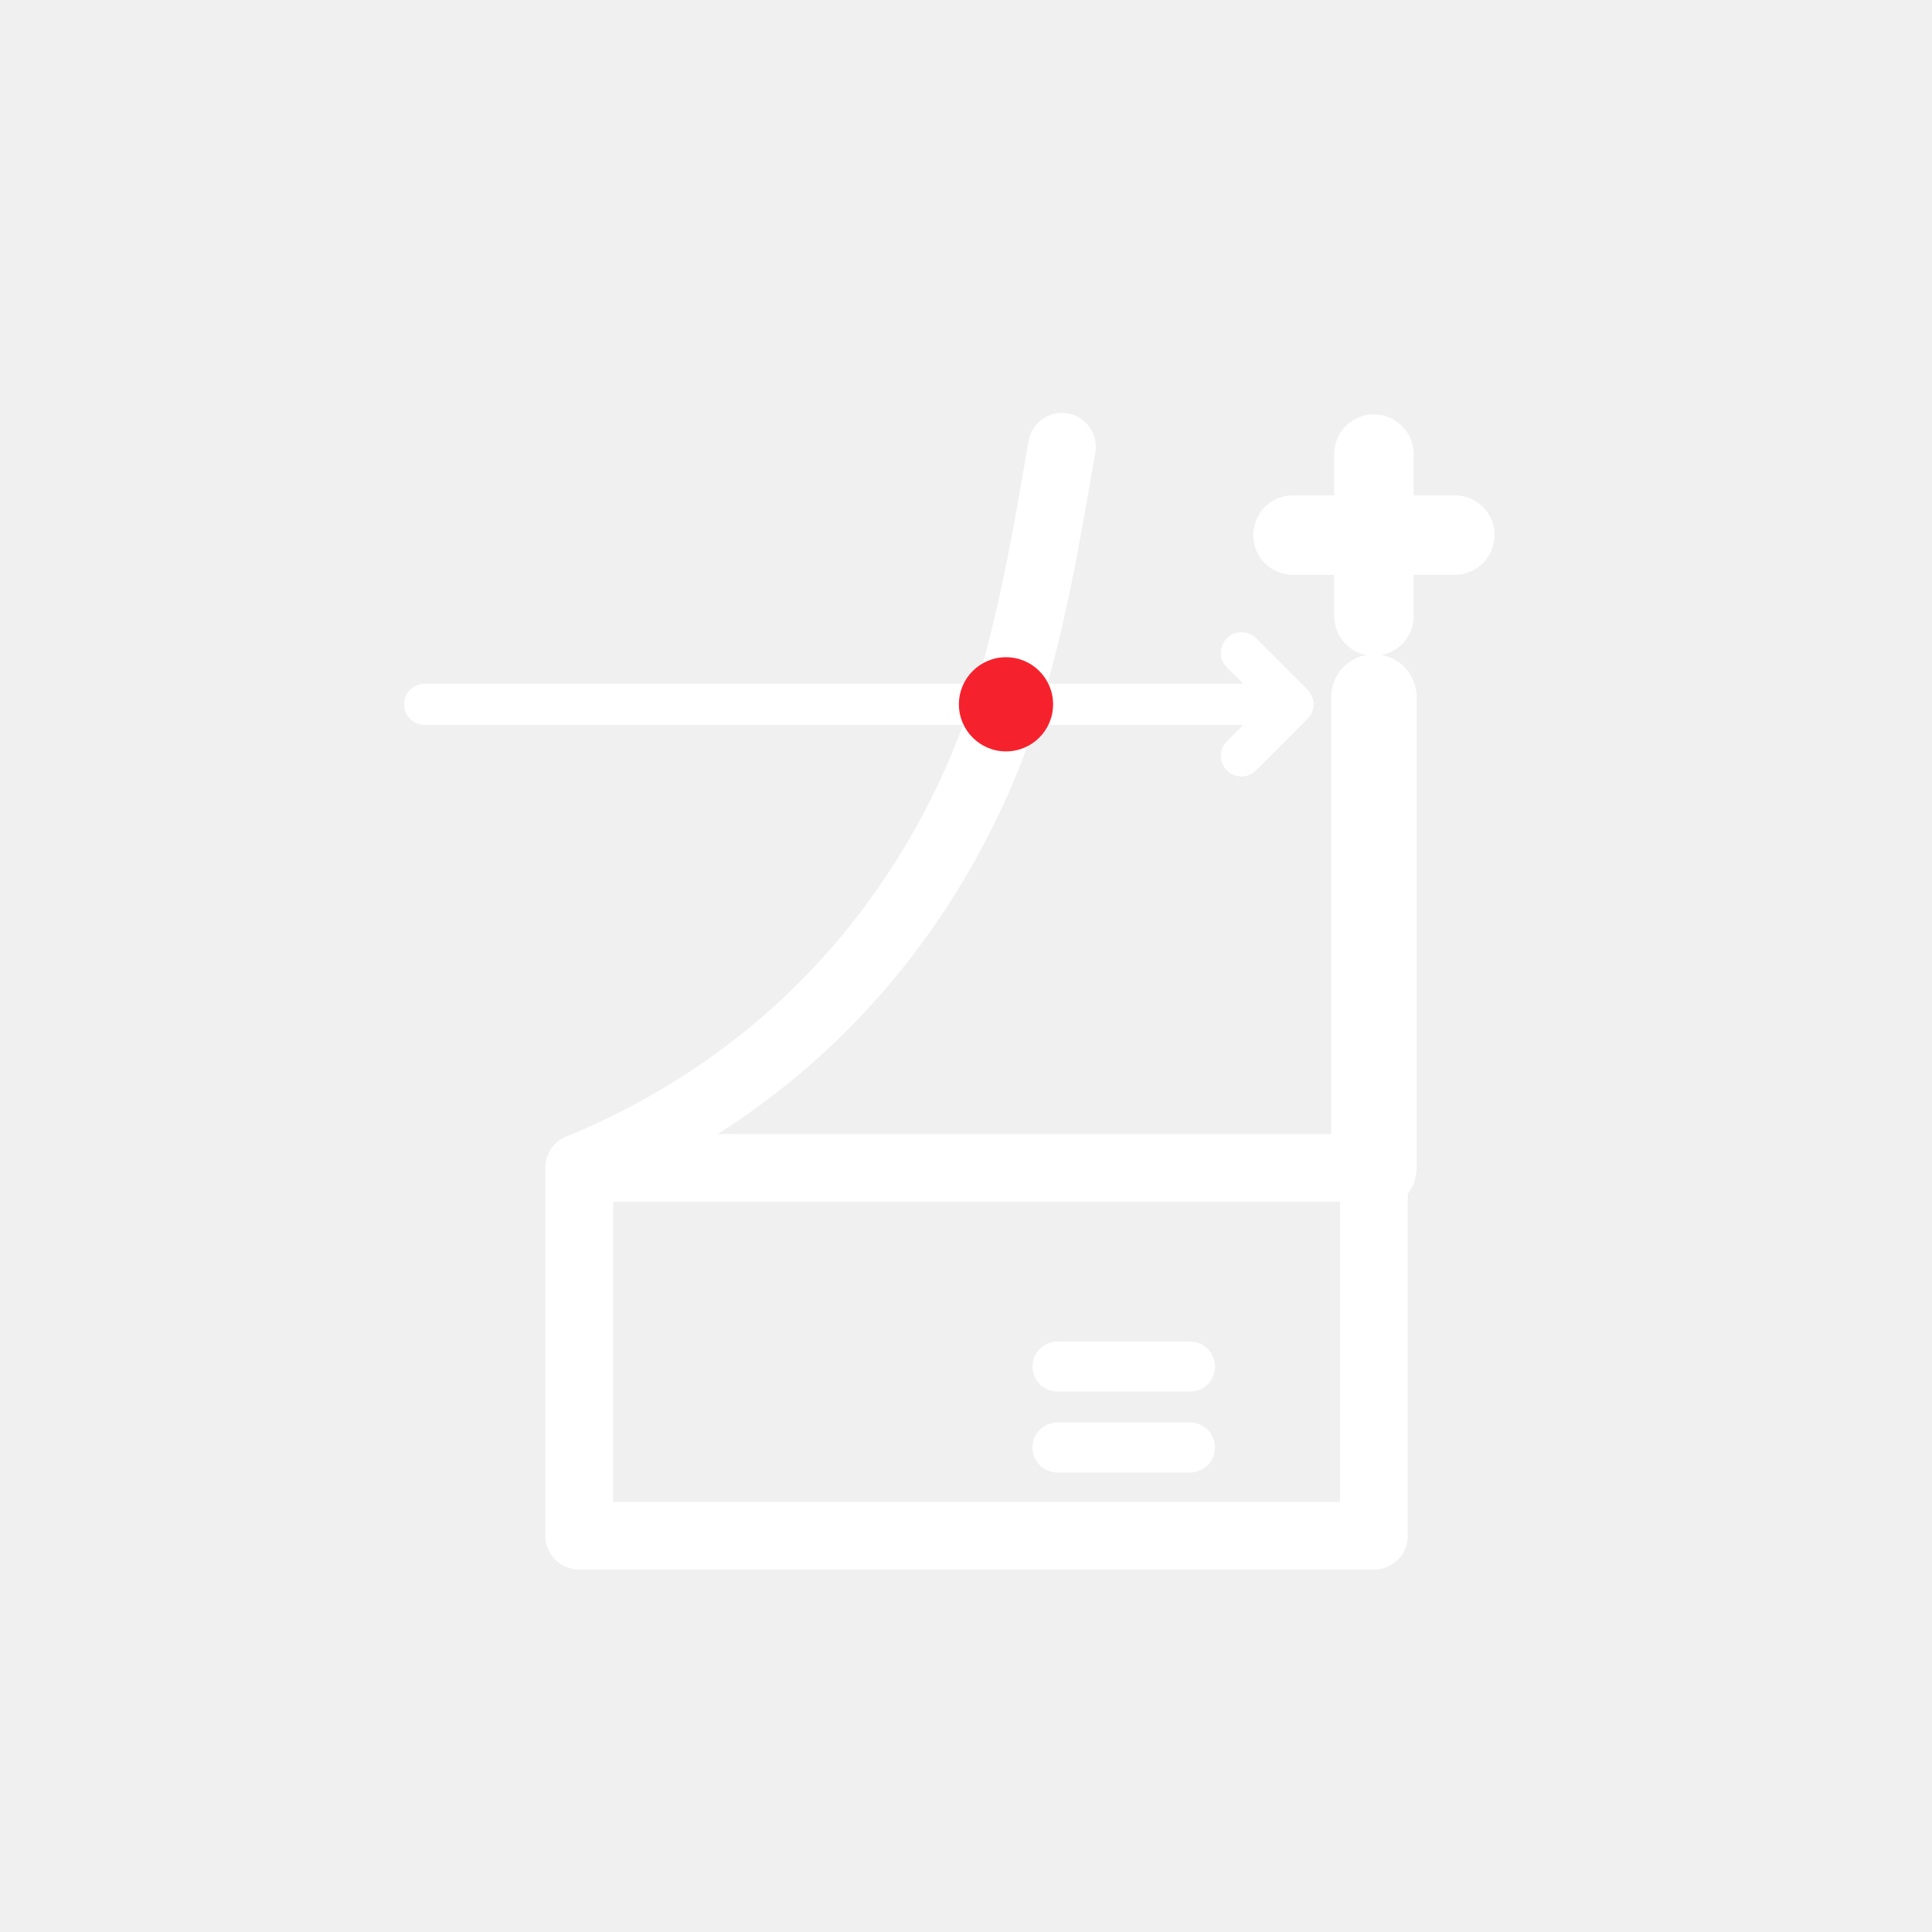
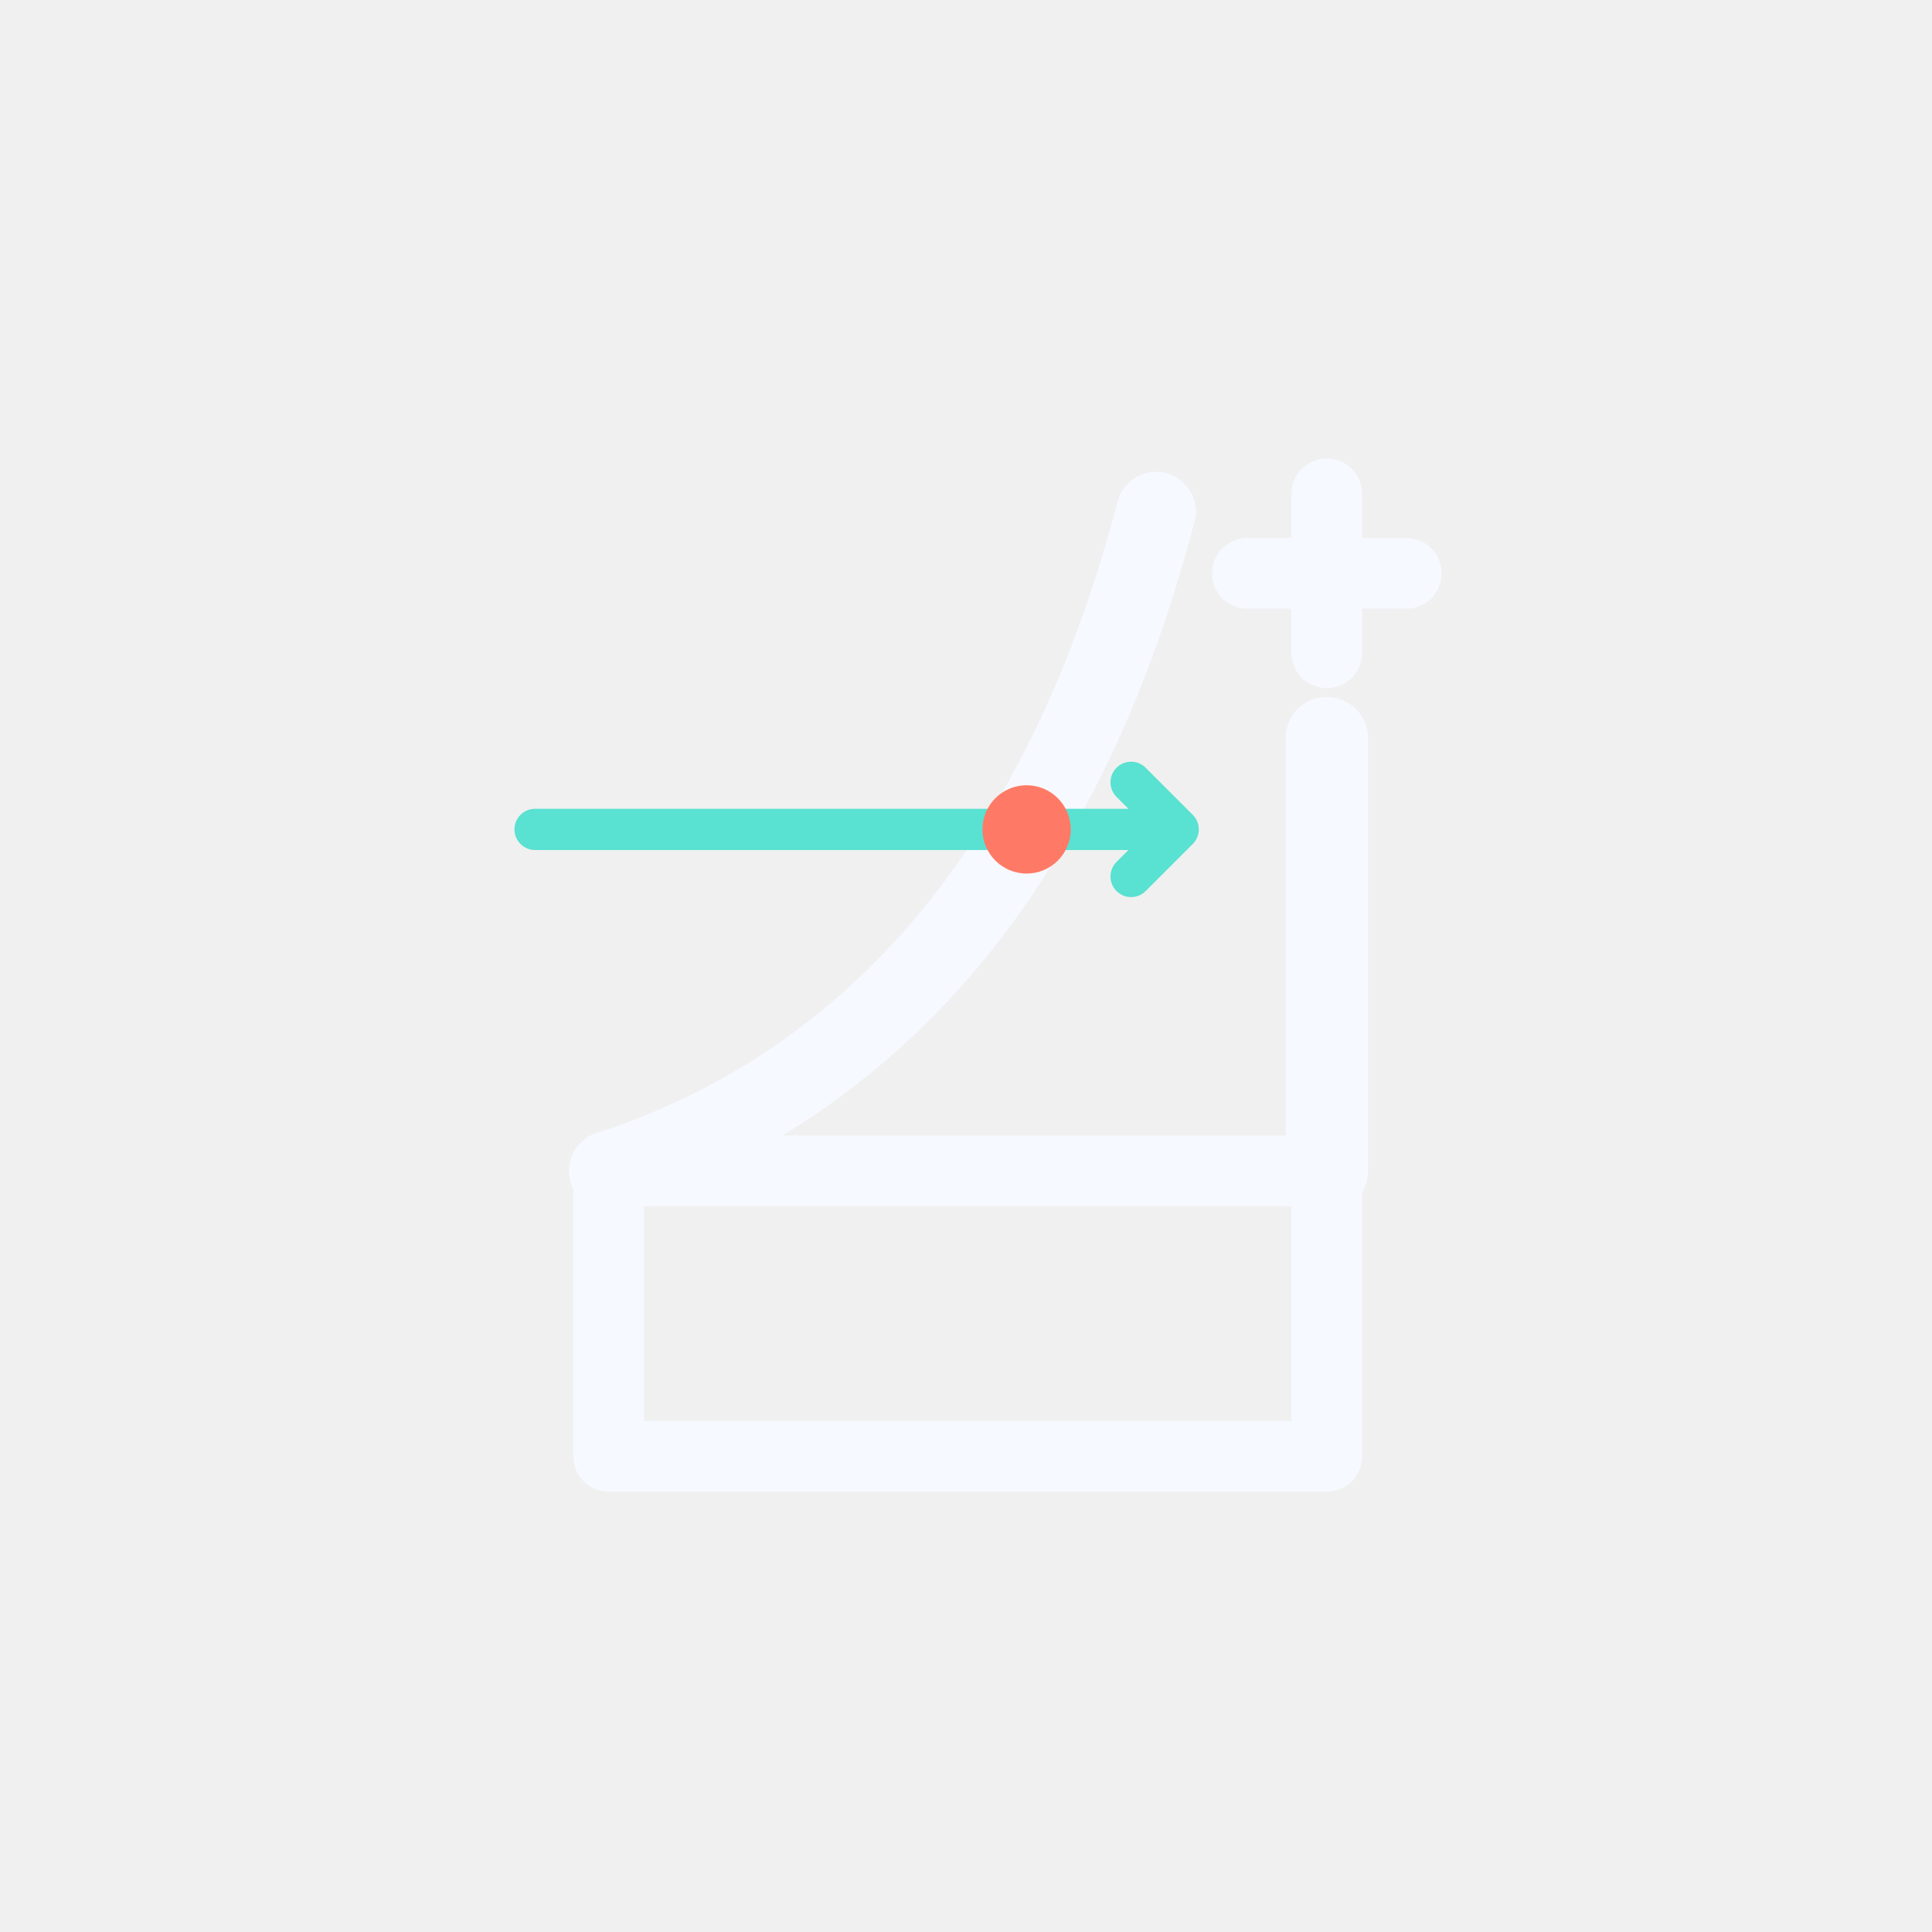
<svg xmlns="http://www.w3.org/2000/svg" width="100%" height="100%" viewBox="0 0 1024 1024">
  <g transform="translate(112 112) scale(.78)">
-     <g fill="none" stroke="#fff" stroke-linecap="round" stroke-linejoin="round">
-       <path d="M250 650C420 580 505 445 540 335C558 278 568 218 578 160" stroke-width="46" />
-       <path d="M145 335H735M700 300L735 335L700 370" stroke-width="28" />
-       <path d="M250 650H790V900H250Z" stroke-width="46" />
-       <path d="M790 650V330" stroke-width="58" />
-       <path d="M735 220H845M790 165V275" stroke-width="54" />
-       <path d="M575 785H665M575 840H665" stroke-width="34" />
+     <g fill="none" stroke-linecap="round" stroke-linejoin="round">
+       <path d="M270 652H758V846H270Z" stroke="#F6F9FF" stroke-width="48" />
+       <path d="M758 652V358" stroke="#F6F9FF" stroke-width="56" />
+       <path d="M704 246H812M758 192V300" stroke="#F6F9FF" stroke-width="48" />
+       <path d="M270 652C392 613 485 532 548 430C592 359 621 284 642 204" stroke="#F6F9FF" stroke-width="54" />
+       <path d="M220 420H657M625 388L657 420L625 452" stroke="#59E1D1" stroke-width="28" />
    </g>
-     <circle cx="540" cy="335" r="32" fill="#F5222D" />
+     <circle cx="554" cy="420" r="30" fill="#FF7A66" />
  </g>
</svg>
